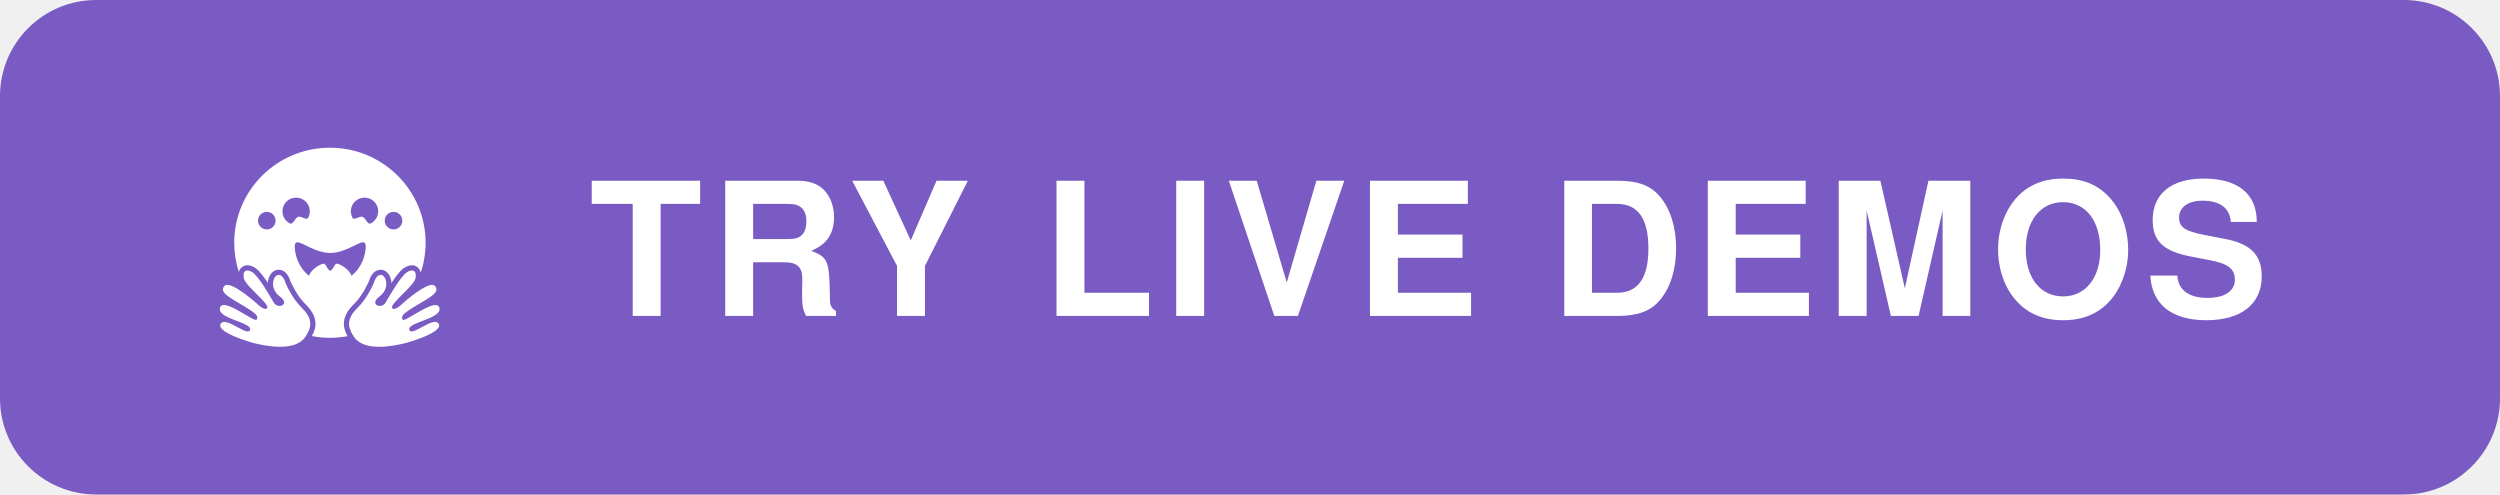
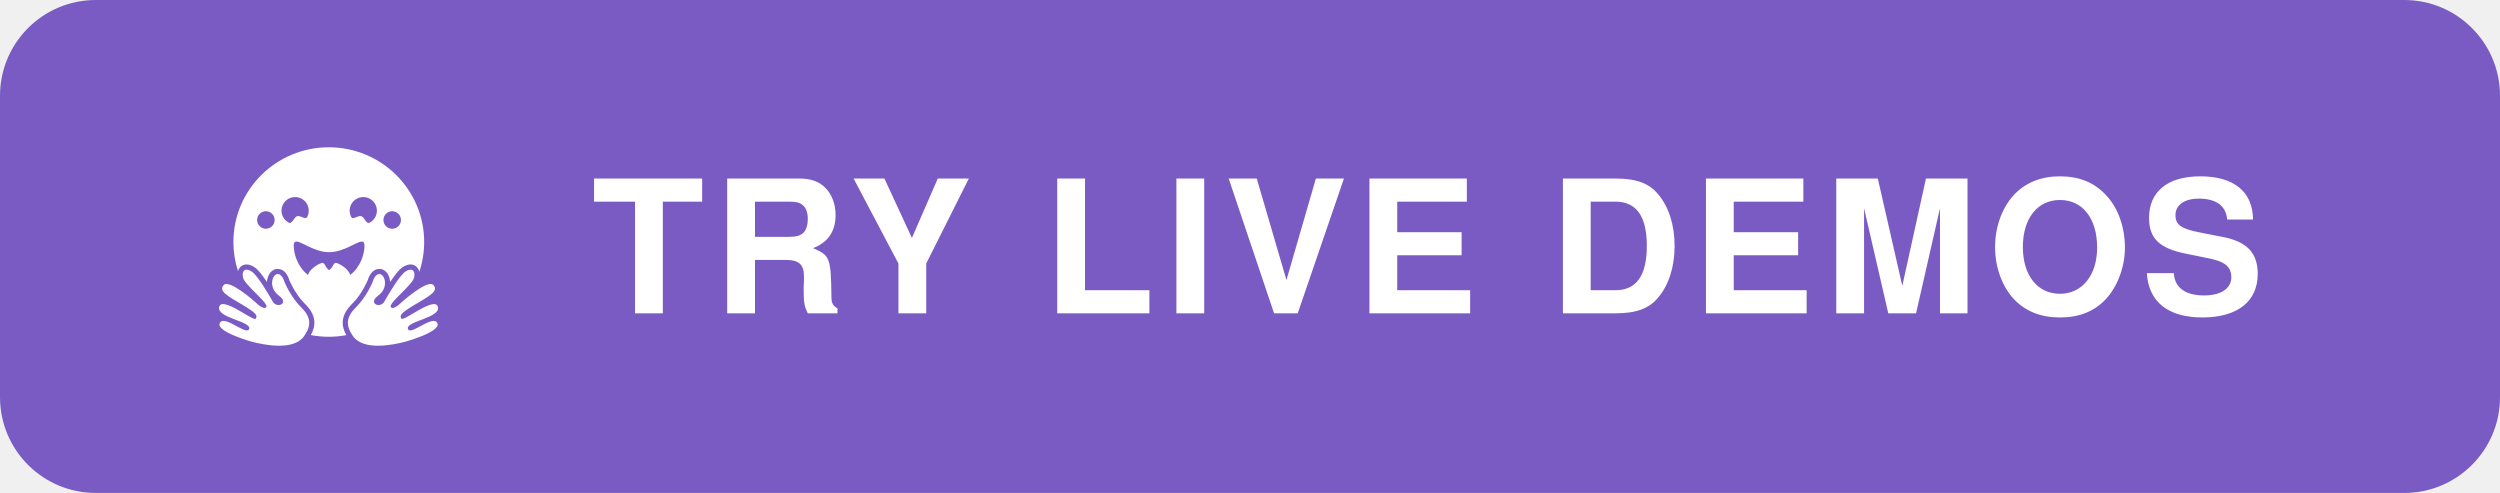
- <svg xmlns="http://www.w3.org/2000/svg" width="182" height="36" viewBox="0 0 182 36" role="img" aria-label="Try live demos">
-   <rect width="182" height="36" rx="7" fill="#7A5BC4" />
-   <path transform="translate(16 10) scale(.6667)" fill="#fff" d="M12.025 1.13c-5.77 0-10.449 4.647-10.449 10.378 0 1.112.178 2.181.503 3.185.064-.222.203-.444.416-.577a.96.96 0 0 1 .524-.15c.293 0 .584.124.84.284.278.173.48.408.71.694.226.282.458.611.684.951v-.014c.017-.324.106-.622.264-.874s.403-.487.762-.543c.3-.047.596.06.787.203s.31.313.4.467c.15.257.212.468.233.542.01.026.653 1.552 1.657 2.54.616.605 1.01 1.223 1.082 1.912.055.537-.096 1.059-.38 1.572.637.121 1.294.187 1.967.187.657 0 1.298-.063 1.921-.178-.287-.517-.44-1.041-.384-1.581.07-.69.465-1.307 1.081-1.913 1.004-.987 1.647-2.513 1.657-2.539.021-.074.083-.285.233-.542.09-.154.208-.323.4-.467a1.08 1.08 0 0 1 .787-.203c.359.056.604.29.762.543s.247.55.265.874v.015c.225-.34.457-.67.683-.952.23-.286.432-.52.71-.694.257-.16.547-.284.84-.285a.97.97 0 0 1 .524.151c.228.143.373.388.43.625l.006.04a10.3 10.3 0 0 0 .534-3.273c0-5.731-4.678-10.378-10.449-10.378M8.327 6.583a1.5 1.5 0 0 1 .713.174 1.487 1.487 0 0 1 .617 2.013c-.183.343-.762-.214-1.102-.094-.38.134-.532.914-.917.71a1.487 1.487 0 0 1 .69-2.803m7.486 0a1.487 1.487 0 0 1 .689 2.803c-.385.204-.536-.576-.916-.71-.34-.12-.92.437-1.103.094a1.487 1.487 0 0 1 .617-2.013 1.5 1.5 0 0 1 .713-.174m-10.68 1.55a.96.96 0 1 1 0 1.921.96.96 0 0 1 0-1.92m13.838 0a.96.96 0 1 1 0 1.92.96.96 0 0 1 0-1.92M8.489 11.458c.588.01 1.965 1.157 3.572 1.164 1.607-.007 2.984-1.155 3.572-1.164.196-.003.305.12.305.454 0 .886-.424 2.328-1.563 3.202-.22-.756-1.396-1.366-1.63-1.32q-.011.001-.02.006l-.044.026-.01.008-.03.024q-.018.017-.035.036l-.032.04a1 1 0 0 0-.058.09l-.014.025q-.049.088-.11.19a1 1 0 0 1-.083.116 1.2 1.2 0 0 1-.173.18q-.035.029-.075.058a1.3 1.3 0 0 1-.251-.243 1 1 0 0 1-.076-.107c-.124-.193-.177-.363-.337-.444-.034-.016-.104-.008-.2.022q-.094.03-.216.087-.06.028-.125.063l-.13.074q-.067.04-.136.086a3 3 0 0 0-.135.096 3 3 0 0 0-.26.219 2 2 0 0 0-.12.121 2 2 0 0 0-.106.128l-.002.002a2 2 0 0 0-.09.132l-.001.001a1.2 1.2 0 0 0-.105.212q-.013.036-.024.073c-1.139-.875-1.563-2.317-1.563-3.203 0-.334.109-.457.305-.454m.836 10.354c.824-1.19.766-2.082-.365-3.194-1.13-1.112-1.789-2.738-1.789-2.738s-.246-.945-.806-.858-.97 1.499.202 2.362c1.173.864-.233 1.45-.685.64-.45-.812-1.683-2.896-2.322-3.295s-1.089-.175-.938.647 2.822 2.813 2.562 3.244-1.176-.506-1.176-.506-2.866-2.567-3.49-1.898.473 1.23 2.037 2.16c1.564.932 1.686 1.178 1.464 1.53s-3.675-2.511-4-1.297c-.323 1.214 3.524 1.567 3.287 2.405-.238.839-2.71-1.587-3.216-.642-.506.946 3.49 2.056 3.522 2.064 1.29.33 4.568 1.028 5.713-.624m5.349 0c-.824-1.19-.766-2.082.365-3.194 1.13-1.112 1.789-2.738 1.789-2.738s.246-.945.806-.858.97 1.499-.202 2.362c-1.173.864.233 1.45.685.64.451-.812 1.683-2.896 2.322-3.295s1.089-.175.938.647-2.822 2.813-2.562 3.244 1.176-.506 1.176-.506 2.866-2.567 3.49-1.898-.473 1.23-2.037 2.16c-1.564.932-1.686 1.178-1.464 1.53s3.675-2.511 4-1.297c.323 1.214-3.524 1.567-3.287 2.405.238.839 2.71-1.587 3.216-.642.506.946-3.49 2.056-3.522 2.064-1.29.33-4.568 1.028-5.713-.624" />
-   <text x="104.0" y="23" text-anchor="middle" fill="#fff" font-family="Segoe UI, -apple-system, Helvetica, Arial, sans-serif" font-size="13.5" font-weight="700" letter-spacing=".7">TRY LIVE DEMOS</text>
+ <svg xmlns="http://www.w3.org/2000/svg" width="142" height="28" viewBox="0 0 142 28" role="img" aria-label="Try live demos">
+   <rect width="142" height="28" rx="5.44" fill="#7A5BC4" />
+   <path transform="translate(12.44 7.78) scale(0.5185)" fill="#fff" d="M12.025 1.13c-5.77 0-10.449 4.647-10.449 10.378 0 1.112.178 2.181.503 3.185.064-.222.203-.444.416-.577a.96.96 0 0 1 .524-.15c.293 0 .584.124.84.284.278.173.48.408.71.694.226.282.458.611.684.951v-.014c.017-.324.106-.622.264-.874s.403-.487.762-.543c.3-.047.596.06.787.203s.31.313.4.467c.15.257.212.468.233.542.01.026.653 1.552 1.657 2.54.616.605 1.01 1.223 1.082 1.912.055.537-.096 1.059-.38 1.572.637.121 1.294.187 1.967.187.657 0 1.298-.063 1.921-.178-.287-.517-.44-1.041-.384-1.581.07-.69.465-1.307 1.081-1.913 1.004-.987 1.647-2.513 1.657-2.539.021-.074.083-.285.233-.542.09-.154.208-.323.4-.467a1.08 1.08 0 0 1 .787-.203c.359.056.604.29.762.543s.247.55.265.874v.015c.225-.34.457-.67.683-.952.23-.286.432-.52.71-.694.257-.16.547-.284.84-.285a.97.97 0 0 1 .524.151c.228.143.373.388.43.625l.006.04a10.3 10.3 0 0 0 .534-3.273c0-5.731-4.678-10.378-10.449-10.378M8.327 6.583a1.5 1.5 0 0 1 .713.174 1.487 1.487 0 0 1 .617 2.013c-.183.343-.762-.214-1.102-.094-.38.134-.532.914-.917.71a1.487 1.487 0 0 1 .69-2.803m7.486 0a1.487 1.487 0 0 1 .689 2.803c-.385.204-.536-.576-.916-.71-.34-.12-.92.437-1.103.094a1.487 1.487 0 0 1 .617-2.013 1.5 1.5 0 0 1 .713-.174m-10.68 1.55a.96.96 0 1 1 0 1.921.96.96 0 0 1 0-1.92m13.838 0a.96.96 0 1 1 0 1.92.96.96 0 0 1 0-1.92M8.489 11.458c.588.01 1.965 1.157 3.572 1.164 1.607-.007 2.984-1.155 3.572-1.164.196-.003.305.12.305.454 0 .886-.424 2.328-1.563 3.202-.22-.756-1.396-1.366-1.63-1.32q-.011.001-.02.006l-.044.026-.01.008-.03.024q-.018.017-.035.036l-.032.04a1 1 0 0 0-.058.09l-.014.025q-.049.088-.11.19a1 1 0 0 1-.083.116 1.2 1.2 0 0 1-.173.18q-.035.029-.075.058a1.3 1.3 0 0 1-.251-.243 1 1 0 0 1-.076-.107c-.124-.193-.177-.363-.337-.444-.034-.016-.104-.008-.2.022q-.094.03-.216.087-.06.028-.125.063l-.13.074q-.067.04-.136.086a3 3 0 0 0-.135.096 3 3 0 0 0-.26.219 2 2 0 0 0-.12.121 2 2 0 0 0-.106.128l-.002.002a2 2 0 0 0-.09.132l-.001.001a1.2 1.2 0 0 0-.105.212q-.013.036-.024.073c-1.139-.875-1.563-2.317-1.563-3.203 0-.334.109-.457.305-.454m.836 10.354c.824-1.19.766-2.082-.365-3.194-1.13-1.112-1.789-2.738-1.789-2.738s-.246-.945-.806-.858-.97 1.499.202 2.362c1.173.864-.233 1.45-.685.64-.45-.812-1.683-2.896-2.322-3.295s-1.089-.175-.938.647 2.822 2.813 2.562 3.244-1.176-.506-1.176-.506-2.866-2.567-3.49-1.898.473 1.23 2.037 2.16c1.564.932 1.686 1.178 1.464 1.53s-3.675-2.511-4-1.297c-.323 1.214 3.524 1.567 3.287 2.405-.238.839-2.71-1.587-3.216-.642-.506.946 3.49 2.056 3.522 2.064 1.29.33 4.568 1.028 5.713-.624m5.349 0c-.824-1.19-.766-2.082.365-3.194 1.13-1.112 1.789-2.738 1.789-2.738s.246-.945.806-.858.97 1.499-.202 2.362c-1.173.864.233 1.45.685.64.451-.812 1.683-2.896 2.322-3.295s1.089-.175.938.647-2.822 2.813-2.562 3.244 1.176-.506 1.176-.506 2.866-2.567 3.49-1.898-.473 1.23-2.037 2.16c-1.564.932-1.686 1.178-1.464 1.53s3.675-2.511 4-1.297c.323 1.214-3.524 1.567-3.287 2.405.238.839 2.71-1.587 3.216-.642.506.946-3.49 2.056-3.522 2.064-1.29.33-4.568 1.028-5.713-.624" />
+   <text x="81.1" y="17.8" text-anchor="middle" fill="#fff" font-family="Segoe UI, -apple-system, Helvetica, Arial, sans-serif" font-size="10.50" font-weight="700" letter-spacing="0.54">TRY LIVE DEMOS</text>
</svg>
